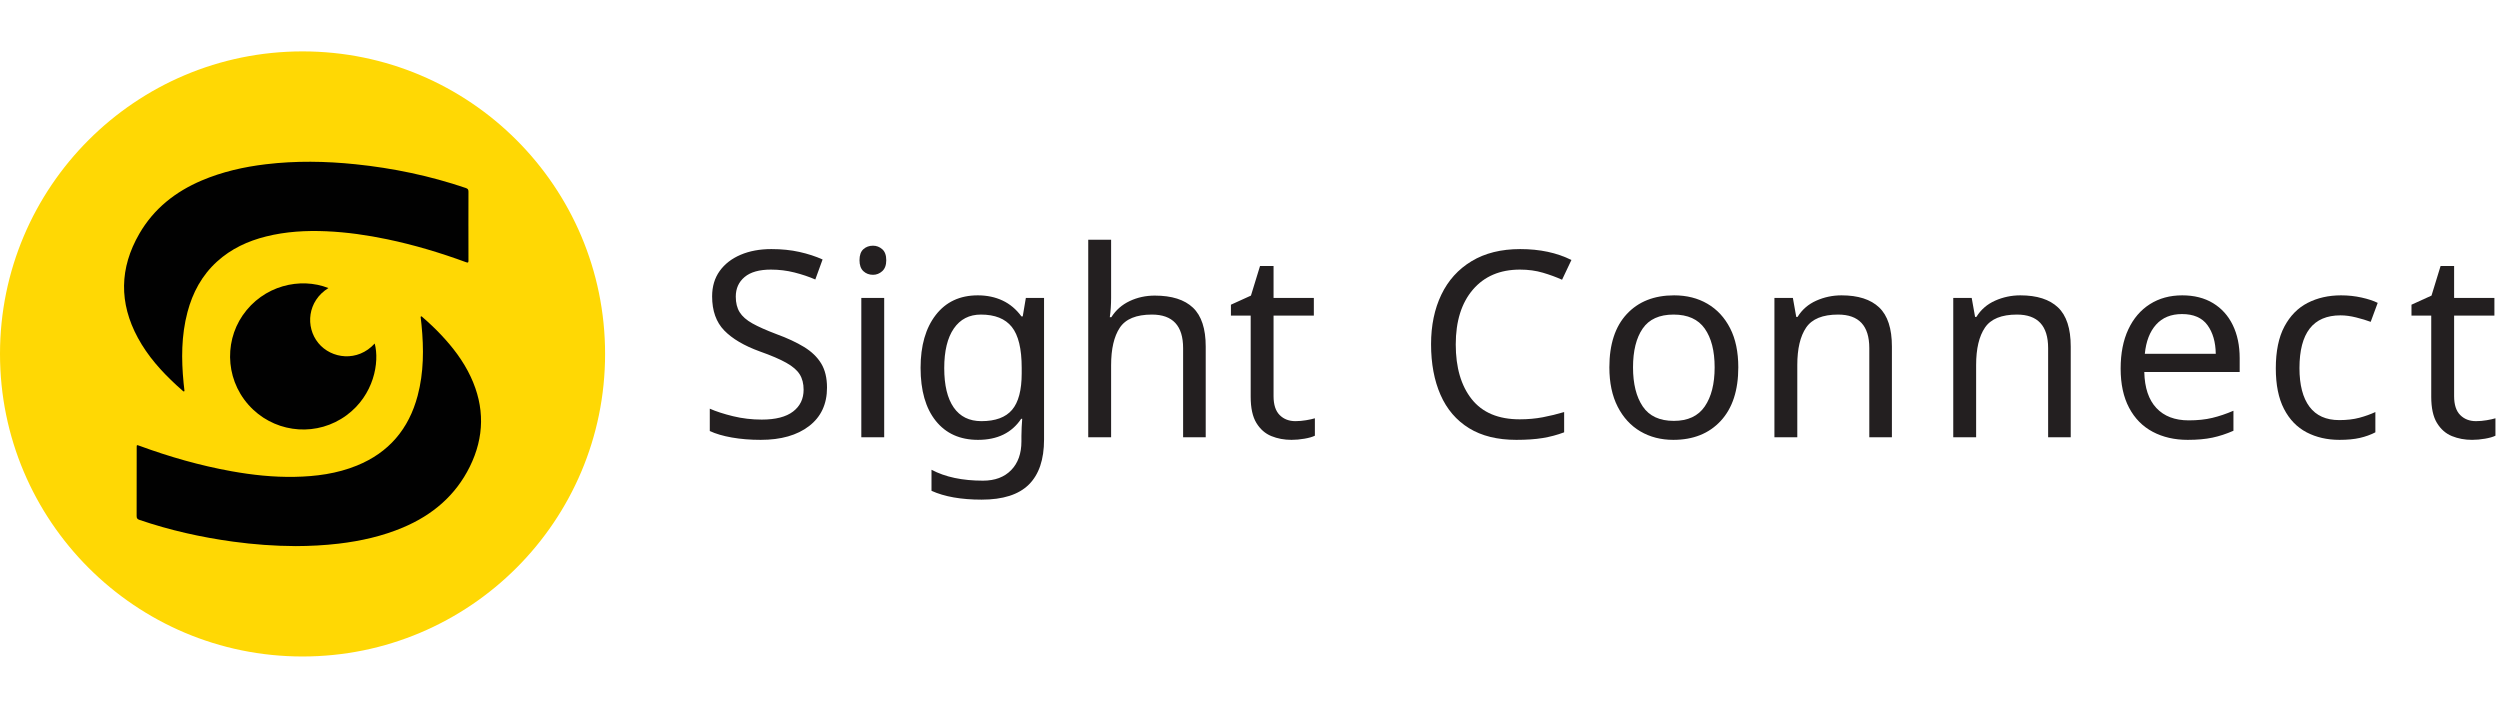
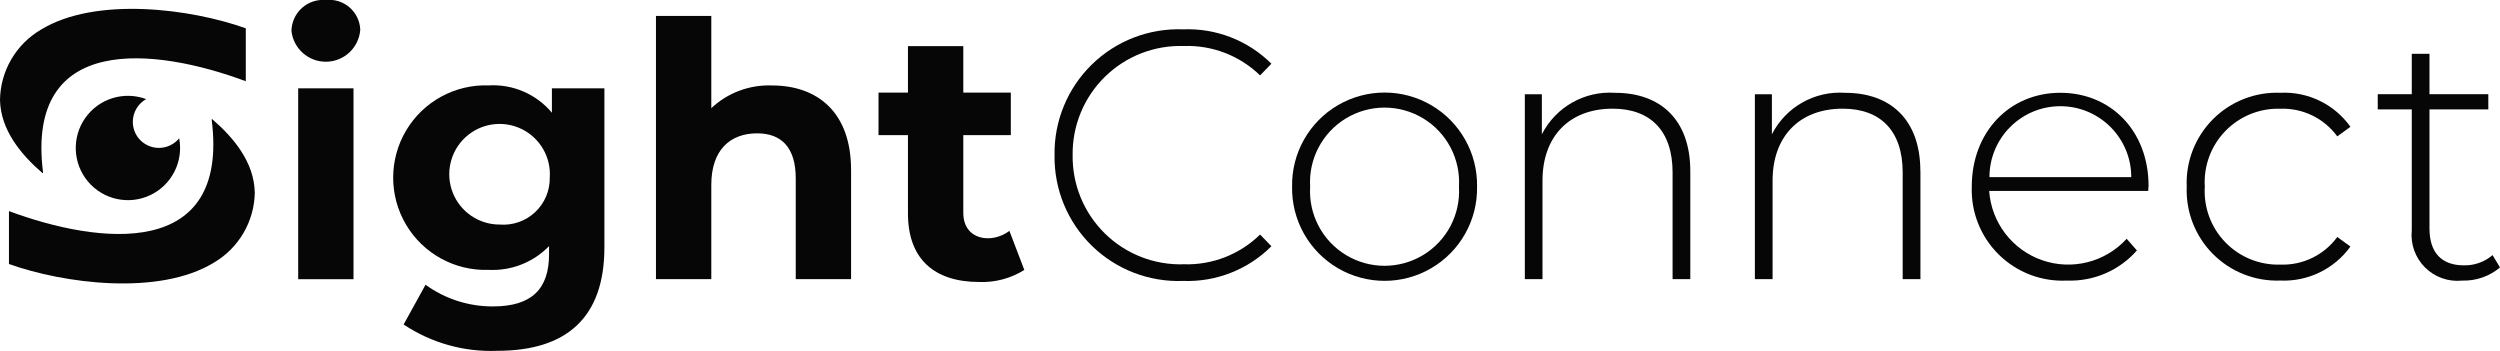
- <svg xmlns="http://www.w3.org/2000/svg" id="Layer_1" data-name="Layer 1" viewBox="0 0 2904.68 841.89">
-   <defs>
-     <style>
-       .cls-1 {
-         letter-spacing: 0em;
-       }
- 
-       .cls-1, .cls-2, .cls-3, .cls-4 {
-         font-family: Montserrat-Light, Montserrat;
-       }
- 
-       .cls-5 {
-         fill: #010101;
-       }
- 
-       .cls-6 {
-         fill: #ffd804;
-       }
- 
-       .cls-7 {
-         font-family: Montserrat-Bold, Montserrat;
-       }
- 
-       .cls-3 {
-         letter-spacing: 0em;
-       }
- 
-       .cls-4 {
-         letter-spacing: -.02em;
-       }
- 
-       .cls-8 {
-         fill: #231f20;
-         font-size: 302px;
-       }
-     </style>
-   </defs>
-   <circle class="cls-6" cx="351.52" cy="411.23" r="351.52" />
-   <g id="LRgsG8.tif">
-     <g>
-       <path class="cls-5" d="M544.24,262.6c0,13.38-.05,26.76,.05,40.13,.02,2.42-.49,2.77-2.76,1.93-29.93-11.01-60.41-20.13-91.64-26.66-23.23-4.85-46.66-8.23-70.41-9.28-23.72-1.05-47.21,.25-70.31,6.02-21.21,5.3-40.6,14.27-56.95,29.12-17.62,16.01-28.4,36.04-34.41,58.82-7.16,27.12-7.21,54.65-4.49,82.32,.27,2.72,.62,5.43,.9,8.15,.06,.54,.36,1.23-.32,1.57-.64,.33-1.09-.21-1.52-.59-2.41-2.14-4.84-4.26-7.21-6.44-17.62-16.23-33.48-33.93-44.97-55.13-22.02-40.64-21.4-81.14,1.72-121.05,16.81-29.02,41.82-48.79,72.42-61.79,23.86-10.14,48.87-15.81,74.54-18.88,34.68-4.14,69.35-3.59,104.03-.02,43.79,4.5,86.61,13.45,128.32,27.61,2.37,.81,3.08,1.87,3.06,4.32-.13,13.28-.06,26.56-.06,39.84Z" />
-       <path class="cls-5" d="M343.46,634.5c-24.34-.11-48.56-1.88-72.67-5.18-37.07-5.07-73.41-13.22-108.85-25.3-2.43-.83-3.21-1.91-3.19-4.51,.11-26.46,.07-52.92,.07-79.39,0-3.32,0-3.33,3.15-2.18,34.9,12.82,70.54,23.03,107.16,29.6,24.15,4.34,48.51,6.96,73.08,6.5,24.81-.46,49.18-3.65,72.4-13.08,37.23-15.12,60.37-42.55,70.62-81.11,7.21-27.11,7.24-54.65,4.53-82.32-.26-2.62-.59-5.24-.87-7.86-.07-.66-.45-1.52,.17-1.93,.85-.57,1.4,.36,1.95,.84,7.4,6.39,14.5,13.09,21.21,20.19,13.9,14.69,26.09,30.62,34.71,49.04,16.37,34.99,15.97,69.97-1.12,104.49-16.59,33.51-43.39,56.13-77.52,70.55-23.98,10.13-49.09,15.76-74.86,18.81-16.6,1.96-33.26,2.79-49.97,2.85Z" />
-       <path class="cls-5" d="M381.58,334.68c-24.49,15.13-26.94,45.23-11.77,63.83,15.17,18.59,45.86,22.34,65.55,.6,5.8,21.78-.92,59.93-32.67,83.35-33.46,24.68-79.05,21.17-108.41-6.39-31.87-29.92-34.82-76.89-12.38-109.58,23.91-34.84,66.98-44.74,99.68-31.81Z" />
+ <svg xmlns="http://www.w3.org/2000/svg" width="171.027" height="24" viewBox="0 0 171.027 24">
+   <g id="SightConnect_logo" data-name="SightConnect logo" transform="translate(-126 -134)">
+     <g id="Group_40327" data-name="Group 40327" transform="translate(198.142 136.008)">
+       <path id="Path_45910" data-name="Path 45910" d="M189.818,13.89a8.474,8.474,0,0,1,8.8-8.606,8.091,8.091,0,0,1,6.036,2.351l-.775.8a7.113,7.113,0,0,0-5.213-2.011,7.369,7.369,0,0,0-7.61,7.467,7.368,7.368,0,0,0,7.61,7.465,7.131,7.131,0,0,0,5.213-2.035l.775.8a8.109,8.109,0,0,1-6.036,2.374,8.474,8.474,0,0,1-8.8-8.6" transform="translate(-189.818 -5.284)" fill="#050605" />
+       <path id="Path_45911" data-name="Path 45911" d="M232.577,23.125a6.328,6.328,0,1,1,12.654,0,6.328,6.328,0,1,1-12.654,0m11.416,0a5.1,5.1,0,1,0-10.181,0,5.1,5.1,0,1,0,10.181,0" transform="translate(-216.326 -12.361)" fill="#050605" />
+       <path id="Path_45912" data-name="Path 45912" d="M285.79,22.057v7.393h-1.212v-7.3c0-2.86-1.525-4.362-4.1-4.362-2.983,0-4.8,1.915-4.8,4.921v6.738H274.47V16.8h1.165v2.74a5.219,5.219,0,0,1,5.017-2.837c3.077,0,5.138,1.819,5.138,5.357" transform="translate(-242.297 -12.361)" fill="#050605" />
+       <path id="Path_45913" data-name="Path 45913" d="M367,23.415H356.119a5.416,5.416,0,0,0,9.406,3.272l.7.8a6.059,6.059,0,0,1-4.777,2.06,6.211,6.211,0,0,1-6.52-6.422c0-3.758,2.594-6.425,6.059-6.425s6.036,2.617,6.036,6.375c0,.1-.024.219-.024.34m-10.86-.946h9.7a4.85,4.85,0,0,0-9.7,0" transform="translate(-292.18 -12.361)" fill="#050605" />
+       <path id="Path_45914" data-name="Path 45914" d="M393.609,23.125a6.168,6.168,0,0,1,6.4-6.425,5.551,5.551,0,0,1,4.8,2.327l-.9.655a4.62,4.62,0,0,0-3.9-1.891,5.023,5.023,0,0,0-5.163,5.333,5.022,5.022,0,0,0,5.163,5.331,4.622,4.622,0,0,0,3.9-1.889l.9.654a5.611,5.611,0,0,1-4.8,2.326,6.18,6.18,0,0,1-6.4-6.422" transform="translate(-316.156 -12.361)" fill="#050605" />
+       <path id="Path_45915" data-name="Path 45915" d="M436.358,24.3a3.836,3.836,0,0,1-2.594.9,3.138,3.138,0,0,1-3.442-3.442V13.49h-2.328V12.447h2.328V9.684h1.212v2.763h4.025V13.49h-4.025v8.146c0,1.624.8,2.52,2.353,2.52a2.907,2.907,0,0,0,1.962-.7Z" transform="translate(-337.473 -8.012)" fill="#050605" />
+       <path id="Path_45916" data-name="Path 45916" d="M327.214,22.057v7.393H326v-7.3c0-2.86-1.525-4.362-4.1-4.362-2.983,0-4.8,1.915-4.8,4.921v6.738h-1.212V16.8h1.165v2.74a5.219,5.219,0,0,1,5.018-2.837c3.077,0,5.138,1.819,5.138,5.357" transform="translate(-267.978 -12.361)" fill="#050605" />
+     </g>
+     <g id="signt_Connect" data-name="signt Connect" transform="translate(126 134)">
+       <path id="Path_45917" data-name="Path 45917" d="M0,7.837c.045,2.035,1.418,3.71,2.893,4.983.028.024.058.011.053-.027-1.217-9.6,7.675-8.549,13.869-6.247V2.927c-3.726-1.335-10.245-2.2-14,.082A5.669,5.669,0,0,0,0,7.837" transform="translate(0 -0.99)" fill="#050605" fill-rule="evenodd" />
+       <path id="Path_45918" data-name="Path 45918" d="M18.427,26.451c-.045-2.035-1.418-3.71-2.893-4.983-.028-.024-.058-.011-.053.027,1.217,9.6-7.675,8.549-13.869,6.247v3.619c3.726,1.335,10.245,2.2,14-.082a5.669,5.669,0,0,0,2.819-4.828" transform="translate(-0.999 -13.301)" fill="#050605" fill-rule="evenodd" />
+       <path id="Path_45919" data-name="Path 45919" d="M17.94,20.162a1.788,1.788,0,0,1,.5-2.7,3.569,3.569,0,1,0,2.26,2.68,1.792,1.792,0,0,1-2.757.022" transform="translate(-8.442 -10.682)" fill="#050605" fill-rule="evenodd" />
+       <path id="Path_45920" data-name="Path 45920" d="M52.461,2.11A2.163,2.163,0,0,1,54.815,0a2.125,2.125,0,0,1,2.354,2.037,2.364,2.364,0,0,1-4.708.073m.461,3.932h3.785V19.1H52.922Z" transform="translate(-32.523)" fill="#050605" />
+       <path id="Path_45921" data-name="Path 45921" d="M85.238,15.58V26.452c0,4.852-2.621,7.085-7.329,7.085a10.755,10.755,0,0,1-6.407-1.8l1.5-2.719A7.8,7.8,0,0,0,77.617,30.5c2.67,0,3.834-1.214,3.834-3.568v-.557A5.38,5.38,0,0,1,77.326,28a6.314,6.314,0,1,1,0-12.62,5.24,5.24,0,0,1,4.32,1.869V15.58ZM81.5,21.7a3.442,3.442,0,1,0-3.421,3.2A3.171,3.171,0,0,0,81.5,21.7" transform="translate(-43.89 -9.538)" fill="#050605" />
+       <path id="Path_45922" data-name="Path 45922" d="M131.421,13.4v7.475h-3.786V13.984c0-2.11-.97-3.083-2.645-3.083-1.82,0-3.131,1.117-3.131,3.52v6.455h-3.786V2.869h3.786V9.178a5.746,5.746,0,0,1,4.149-1.553c3.083,0,5.412,1.8,5.412,5.776" transform="translate(-73.198 -1.779)" fill="#050605" />
+       <path id="Path_45923" data-name="Path 45923" d="M168.107,23.611a5.419,5.419,0,0,1-3.082.824c-3.081,0-4.878-1.576-4.878-4.682V14.39h-2.014V11.477h2.014V8.3h3.786v3.179h3.251V14.39h-3.251V19.7c0,1.9,1.969,2.141,3.154,1.239Z" transform="translate(-98.033 -5.144)" fill="#050605" />
    </g>
  </g>
-   <text class="cls-8" transform="translate(809.27 508.04)">
-     <tspan class="cls-7" x="0" y="0">Sight</tspan>
-     <tspan class="cls-4" x="835.02" y="0">C</tspan>
-     <tspan class="cls-2" x="1044" y="0">on</tspan>
-     <tspan class="cls-1" x="1434.49" y="0">n</tspan>
-     <tspan class="cls-2" x="1638.03" y="0">e</tspan>
-     <tspan class="cls-3" x="1818.32" y="0">c</tspan>
-     <tspan class="cls-2" x="1987.74" y="0">t</tspan>
-   </text>
</svg>
